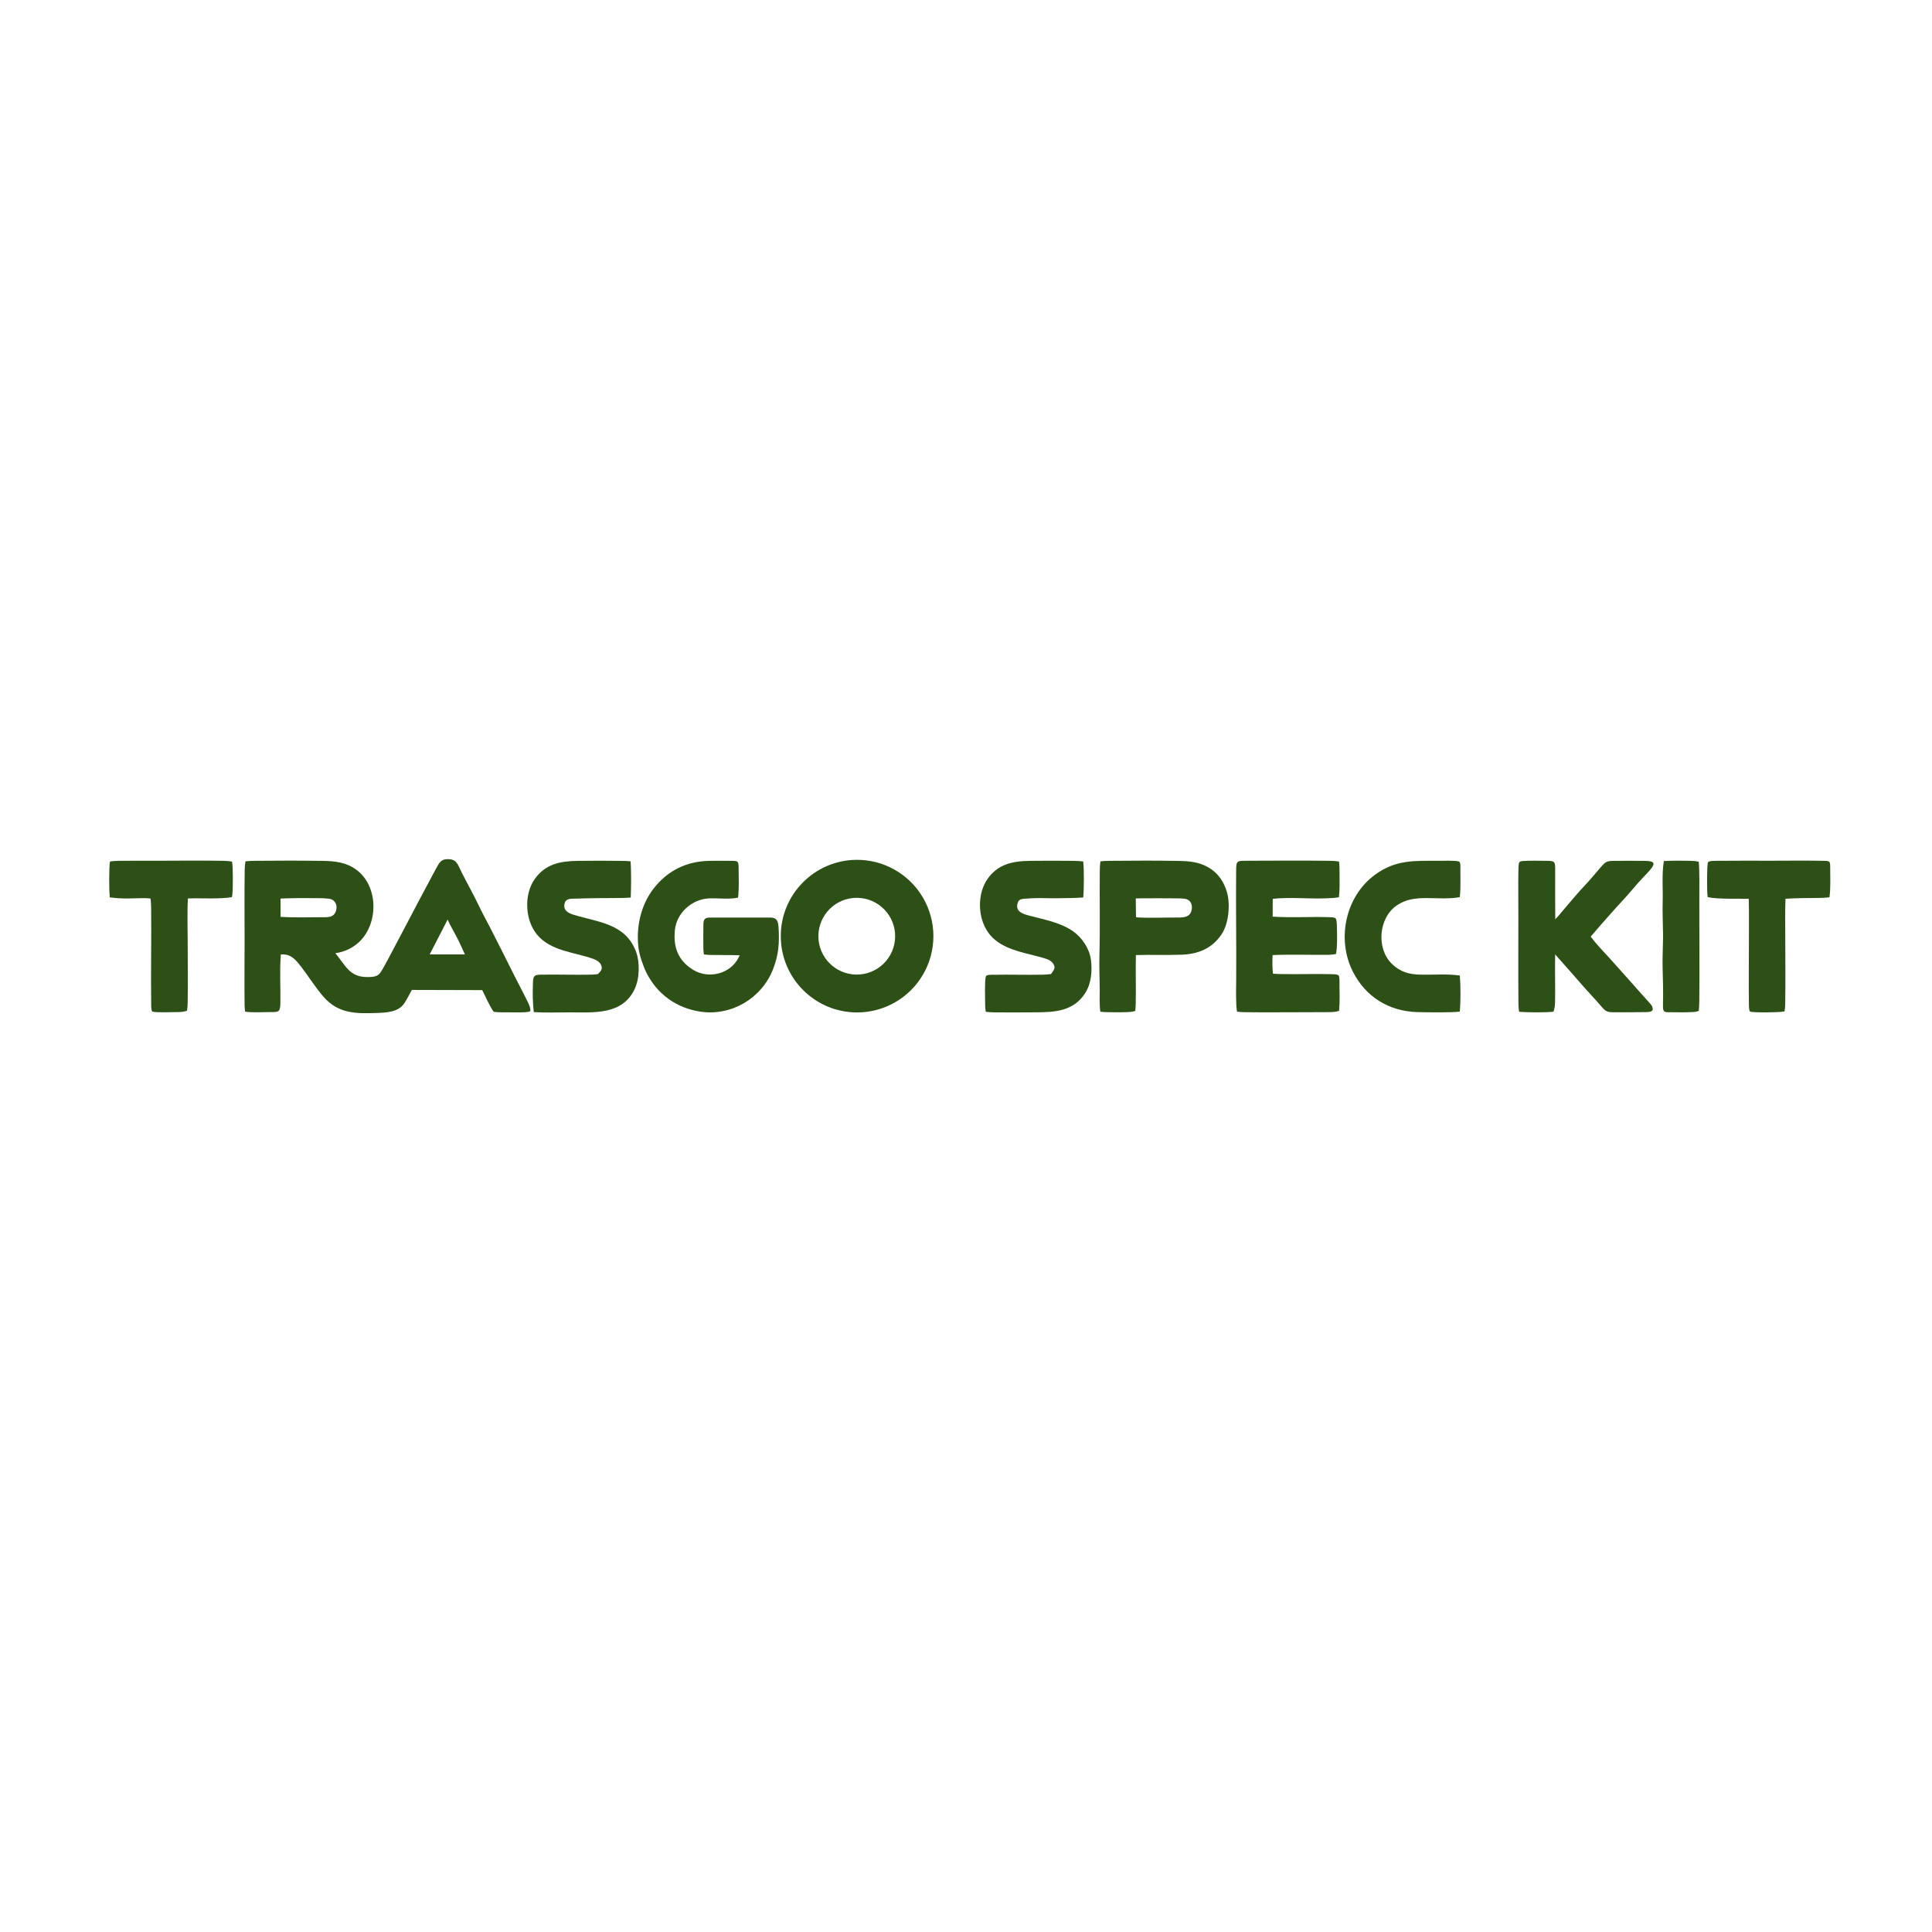
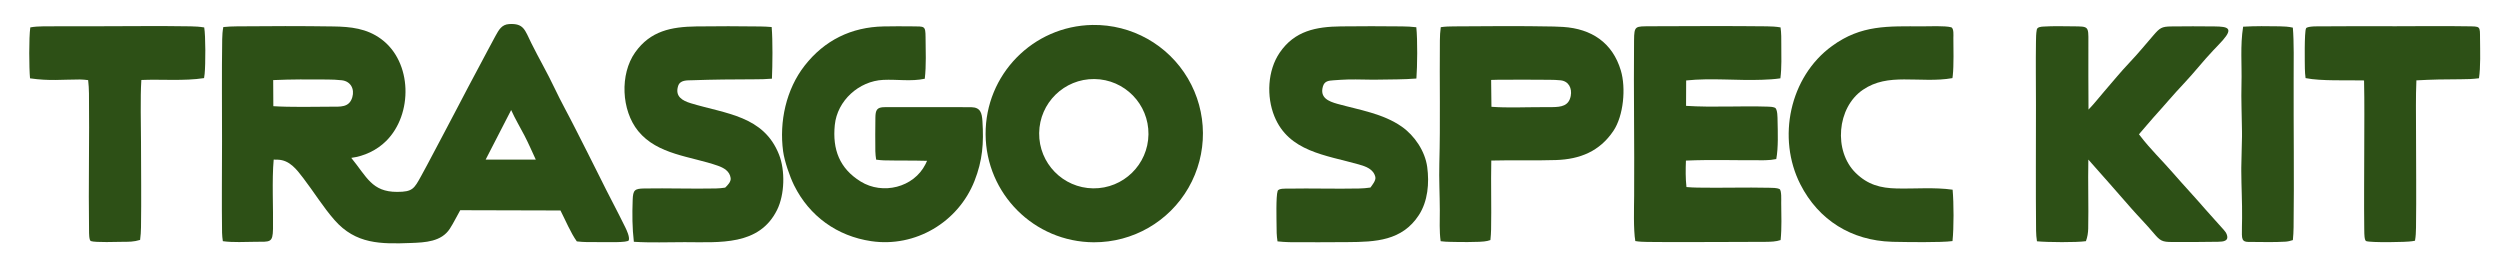
- <svg xmlns="http://www.w3.org/2000/svg" viewBox="0 0 4358 4358" width="4358" height="4358" role="img" aria-label="Trasgo Spec Kit logo">
+ <svg xmlns="http://www.w3.org/2000/svg" viewBox="200 1900 3960 440" width="3960" height="440" role="img" aria-label="Trasgo Spec Kit logo">
  <path d="M 756.411 2150.07 C 781.079 2180.25 789.003 2203.98 828.999 2203.95 C 853.572 2203.93 855.942 2199.07 867.226 2178.57 C 870.321 2172.95 873.388 2167.31 876.413 2161.64 C 892.59 2131.37 908.489 2100.93 924.517 2070.57 C 936.12 2048.6 947.483 2026.42 959.366 2004.6 C 967.972 1988.81 976.084 1972.7 984.799 1956.98 C 990.144 1947.34 994.612 1938.82 1006.5 1938.13 C 1029.8 1936.78 1031.18 1947.23 1041.6 1968.28 C 1053.44 1992.2 1066.95 2015.28 1078.34 2039.4 C 1088.71 2061.35 1100.64 2082.33 1111.49 2104.02 C 1124.26 2129.54 1137.54 2154.85 1150.09 2180.48 C 1163.18 2207.21 1177.4 2233.4 1190.47 2260.12 C 1192.7 2264.69 1197.61 2275.1 1196.03 2280.56 C 1194.83 2284.7 1160.31 2283.43 1147.5 2283.49 C 1136.22 2283.54 1124.9 2283.76 1113.7 2282.38 C 1104.05 2269.07 1095.23 2247.82 1087.77 2233.39 L 929.032 2232.96 C 923.432 2242.66 918.639 2252.83 912.568 2262.23 C 899.183 2282.97 873.453 2284.05 851 2284.89 C 803.083 2286.68 763.519 2286.9 729.865 2248.54 C 711.893 2228.06 697.059 2203.86 680.416 2182.15 C 669.851 2168.37 658.741 2153.48 640 2152.94 C 637.839 2152.87 635.676 2152.86 633.513 2152.82 C 630.562 2185.26 633.019 2231.2 632.447 2262.5 C 632.038 2284.91 627.923 2282.86 604.501 2283 C 588.484 2283.1 569.064 2284.35 552.993 2282.03 C 552.343 2277.54 551.802 2273.04 551.741 2268.5 C 551.105 2220.53 551.639 2172.47 551.696 2124.5 C 551.76 2070.36 551.131 2016.13 551.962 1962 C 552.061 1955.57 552.51 1949.16 553.722 1942.85 C 560.956 1942.1 568.226 1941.81 575.5 1941.74 C 626.331 1941.23 677.172 1941.14 728 1941.89 C 755.506 1942.29 780.846 1945.01 803.604 1961.71 C 853.331 1998.2 854.231 2081.13 811.627 2123.35 C 796.84 2138.01 777.054 2147.36 756.411 2150.07 z M 632.733 2026.87 L 632.957 2068.2 C 658.879 2069.9 698.933 2069.23 724.501 2068.99 C 738.87 2068.86 753.18 2070.75 758.068 2053.99 C 761.909 2040.83 755.418 2028.79 741.512 2027.15 C 733.878 2026.26 726.181 2026.01 718.501 2025.94 C 689.909 2025.67 661.297 2025.59 632.733 2026.87 Z M 1009.68 2074.3 L 969.257 2152.83 L 1048.71 2152.86 C 1042.83 2140.21 1037.3 2127.39 1030.9 2115 C 1023.88 2101.4 1015.9 2088.28 1009.68 2074.3 Z" transform="translate(0,0)" fill="#2D5016" />
  <path d="M 1930.52 1939.53 C 1992.44 1938.52 2050.13 1970.85 2081.59 2024.19 C 2113.05 2077.54 2113.43 2143.67 2082.59 2197.37 C 2051.75 2251.07 1994.43 2284.06 1932.51 2283.77 C 1838.15 2283.32 1761.74 2206.99 1761.2 2112.63 C 1760.65 2018.27 1836.18 1941.07 1930.52 1939.53 z M 1933.5 2025.2 C 1885.72 2024.7 1846.58 2063 1846.03 2110.78 C 1845.47 2158.55 1883.73 2197.74 1931.5 2198.35 C 1979.35 2198.95 2018.62 2160.62 2019.17 2112.77 C 2019.72 2064.92 1981.35 2025.7 1933.5 2025.2 Z" transform="translate(0,0)" fill="#2D5016" />
  <path d="M 2482.17 1943.06 C 2489.05 1941.99 2496.03 1941.85 2503 1941.79 C 2555.67 1941.38 2608.34 1940.97 2661 1942.01 C 2666.02 1942.11 2670.99 1942.32 2676 1942.65 C 2720.94 1945.6 2754.21 1967.45 2767.43 2011.74 C 2775.66 2039.29 2771.81 2083.29 2755.6 2107.37 C 2733.8 2139.76 2702.65 2152.26 2664.77 2153.51 C 2630.59 2154.64 2596.38 2153.38 2562.2 2154.32 C 2561.41 2190.71 2562.62 2227.11 2561.89 2263.5 C 2561.78 2269.09 2561.37 2274.67 2560.81 2280.24 C 2559.21 2280.7 2557.61 2281.19 2556 2281.63 C 2545.79 2284.4 2501.6 2283.14 2497 2283.09 C 2491.98 2283.03 2486.97 2282.74 2481.99 2282.07 C 2479.72 2265.85 2480.69 2249.38 2480.66 2233 C 2480.61 2208.35 2479.23 2183.63 2479.9 2159 C 2481.66 2094.02 2480.1 2029 2480.77 1964 C 2480.84 1956.99 2481.17 1949.99 2482.17 1943.06 z M 2561.96 2026.61 L 2562.45 2069.16 C 2588.81 2071.09 2615.59 2069.67 2642 2069.73 C 2647.67 2069.74 2653.33 2069.73 2659 2069.66 C 2672.96 2069.48 2685.01 2067.86 2688.05 2051.99 C 2690.37 2039.88 2684.86 2028.58 2672.01 2027.22 C 2666.2 2026.6 2660.34 2026.45 2654.5 2026.4 C 2627.2 2026.18 2599.8 2026.08 2572.5 2026.33 C 2568.98 2026.36 2565.48 2026.48 2561.96 2026.61 Z" transform="translate(0,0)" fill="#2D5016" />
  <path transform="translate(0,0)" fill="#2D5016" d="M 2790.32 2281.85 C 2787.22 2263.69 2788.35 2228.73 2788.48 2210.5 C 2789.06 2128.34 2787.57 2046.16 2788.34 1964 C 2788.56 1940.35 2790.19 1941.85 2814.5 1941.61 C 2814.51 1941.61 2820.99 1941.57 2821 1941.57 C 2880.13 1941.33 2939.38 1941.04 2998.5 1941.69 C 3005.83 1941.77 3013.17 1942.15 3020.39 1943.39 C 3021.71 1952.58 3021.59 1961.73 3021.58 1971 C 3021.57 1988.71 3022.37 2006.49 3020.15 2024.06 C 3010.51 2025.53 3000.75 2026 2991 2026.36 C 2950.96 2027.85 2910.73 2023.24 2870.88 2027.44 L 2870.72 2067.68 C 2913.57 2070.42 2956.59 2067.51 2999.5 2068.9 C 3003.37 2069.03 3007.77 2069.06 3011.4 2070.59 C 3015.88 2072.48 3015.58 2087.3 3015.66 2091 C 3016.04 2109.19 3016.99 2133.94 3013.62 2151.93 C 3007.99 2153.12 3002.25 2153.66 2996.5 2153.78 C 2996.49 2153.78 2993.51 2153.82 2993.5 2153.82 C 2952.51 2154.14 2911.49 2152.58 2870.52 2154.37 C 2869.98 2168.35 2869.81 2182.38 2871.34 2196.29 C 2877.21 2196.81 2883.1 2197.07 2889 2197.18 C 2926.83 2197.88 2964.68 2196.53 3002.5 2197.42 C 3007.26 2197.53 3014.27 2197.37 3018.73 2199.48 C 3022.31 2201.18 3021.41 2218.16 3021.44 2221 C 3021.59 2240.76 3022.48 2260.58 3020.5 2280.25 C 3013.14 2282.74 3005.27 2282.97 2997.5 2283.06 C 2981.01 2283.26 2964.5 2283.25 2948 2283.25 C 2901.86 2283.24 2855.63 2283.79 2809.5 2283.22 C 2803.08 2283.14 2796.65 2282.92 2790.32 2281.85 z" />
  <path transform="translate(0,0)" fill="#2D5016" d="M 3426.54 2282.2 C 3425.71 2276.67 3425.2 2271.1 3425.15 2265.5 C 3424.53 2199.19 3424.96 2132.82 3424.96 2066.5 C 3424.97 2033.03 3424.48 1999.46 3424.98 1966 C 3425.08 1959.72 3425.08 1953.17 3426.26 1946.97 C 3427.09 1942.55 3433.45 1942.29 3437 1942.07 C 3452.39 1941.13 3468.1 1941.56 3483.5 1941.71 C 3508.28 1941.96 3508.16 1941.2 3508 1966.5 C 3507.78 2002.19 3508.07 2037.86 3508.19 2073.56 C 3517.2 2064.41 3524.89 2054.27 3533.31 2044.61 C 3546.43 2029.54 3559.07 2013.92 3572.83 1999.45 C 3586.18 1985.41 3598.35 1970.63 3610.97 1955.99 C 3621.15 1944.19 3624.12 1942.1 3639 1941.88 C 3662 1941.53 3685 1941.63 3708 1941.86 C 3728.94 1942.08 3737.84 1944.48 3720.8 1963.84 C 3715.89 1969.42 3710.63 1974.68 3705.52 1980.07 C 3689.49 1996.97 3675.28 2015.4 3659.27 2032.27 C 3642.79 2049.64 3627.53 2068.01 3611.4 2085.7 C 3603.37 2094.51 3596.06 2103.86 3588.11 2112.71 C 3588.83 2113.61 3589.54 2114.52 3590.24 2115.45 C 3605.96 2136.09 3624.7 2154.04 3641.69 2173.59 C 3658.93 2193.43 3676.94 2212.56 3694.11 2232.45 C 3703.37 2243.19 3713.17 2253.41 3722.47 2264.1 C 3724.28 2266.18 3726.06 2268.41 3727.05 2271.01 C 3731.28 2282.08 3721.65 2282.8 3713.5 2282.96 C 3690.61 2283.41 3663.27 2283.39 3640.5 2283.33 C 3624.82 2283.29 3621.76 2281.58 3611.41 2269.29 C 3600.03 2255.77 3587.62 2243.29 3575.96 2230.03 C 3553.3 2204.26 3530.85 2178.32 3507.93 2152.77 C 3507.15 2189.18 3508.49 2225.6 3507.72 2262 C 3507.58 2268.82 3506.51 2275.63 3504.1 2282.01 C 3489.31 2284.2 3443.13 2283.84 3426.54 2282.2 z" />
  <path transform="translate(0,0)" fill="#2D5016" d="M 1587.82 2152.88 C 1587.18 2148.44 1586.61 2143.99 1586.54 2139.5 C 1586.28 2121.84 1586.4 2104.16 1586.62 2086.5 C 1586.77 2074.61 1588.7 2069.69 1601.5 2069.74 C 1646.33 2069.88 1691.17 2069.52 1736 2069.76 C 1736.01 2069.76 1738.5 2069.79 1738.5 2069.79 C 1753.12 2070.11 1755.35 2078.91 1756.18 2092 C 1758.4 2126.72 1756.37 2154.3 1743.58 2186.69 C 1717.77 2252.07 1649.83 2292.31 1580 2282 C 1526.06 2274.04 1482.07 2242.43 1457.84 2193.56 C 1450.93 2179.63 1442.56 2155.24 1440.46 2139.7 C 1434.12 2092.85 1445.15 2041.62 1474.54 2004 C 1506.05 1963.67 1548.61 1942.89 1599.5 1941.87 C 1614.66 1941.57 1629.83 1941.57 1645 1941.76 C 1664.53 1942.02 1665.94 1940.38 1666.09 1959 C 1666.26 1979.98 1667.32 2003.82 1664.84 2024.72 C 1643.33 2029.34 1620.98 2025.47 1599 2026.53 C 1560.53 2028.4 1526.19 2059.34 1522.31 2098 C 1518.44 2136.62 1529.66 2166.77 1563.36 2187.57 C 1598.07 2208.99 1647.36 2197.24 1666.01 2160 C 1666.88 2158.27 1667.64 2156.49 1668.46 2154.75 C 1645.01 2154.05 1623.41 2154.55 1600 2154 C 1595.92 2153.9 1591.87 2153.4 1587.82 2152.88 z" />
  <path transform="translate(0,0)" fill="#2D5016" d="M 2370.74 2197.08 C 2373.65 2193.12 2379.8 2185.71 2378.54 2180.31 C 2375.61 2167.77 2363.41 2163.6 2352.45 2160.5 C 2299.49 2145.51 2241.41 2140.19 2218.63 2084.21 C 2205.96 2053.06 2207.69 2011.77 2226.98 1983.49 C 2250.65 1948.8 2284.54 1942.29 2324 1941.8 C 2356.33 1941.4 2388.67 1941.45 2421 1941.81 C 2428.5 1941.9 2436 1942.25 2443.44 1943.14 C 2445.56 1963.43 2445.02 2005.46 2443.58 2024.4 C 2423.44 2026 2403.21 2025.77 2383 2026.14 C 2367.15 2026.43 2351.36 2025.54 2335.5 2025.89 C 2327.82 2026.06 2320.16 2026.65 2312.5 2027.17 C 2304.56 2027.7 2298.08 2028.32 2295.56 2036.75 C 2290.18 2054.71 2304.14 2060.53 2318.62 2064.55 C 2353.48 2074.21 2390.69 2079.86 2420.35 2100.58 C 2440.77 2114.85 2457.33 2139.55 2460.7 2164.5 C 2464.15 2190.02 2461.79 2218.71 2447.45 2240.75 C 2420.91 2281.55 2378.74 2283.25 2334.7 2283.5 C 2303.83 2283.67 2272.87 2283.87 2242 2283.59 C 2235.84 2283.54 2229.72 2282.89 2223.58 2282.34 C 2222.13 2273.41 2222.04 2265.08 2222.06 2256 C 2222.08 2249.58 2220.91 2210.7 2223.8 2202.47 C 2225.32 2198.1 2236.68 2198.85 2240 2198.79 C 2277.66 2198.07 2315.34 2199.38 2353 2198.58 C 2358.94 2198.45 2364.86 2197.94 2370.74 2197.08 z" />
  <path transform="translate(0,0)" fill="#2D5016" d="M 1348.67 2197.19 C 1352.44 2193.54 1358.19 2187.91 1357.36 2182.01 C 1355.81 2171.03 1346.45 2165.81 1337.04 2162.5 C 1294.4 2147.49 1241.54 2145.29 1210.83 2107.55 C 1184.18 2074.8 1181.59 2017.58 1206.07 1983 C 1230.24 1948.85 1263.46 1942.43 1303 1941.86 C 1336.83 1941.38 1370.67 1941.46 1404.5 1941.92 C 1410.45 1942 1416.4 1942.31 1422.33 1942.83 C 1424.15 1964.58 1423.68 2002.92 1422.75 2024.63 C 1413.31 2025.48 1403.98 2025.6 1394.5 2025.62 C 1361.92 2025.7 1329.56 2025.94 1297 2027.09 C 1288.16 2027.4 1277.16 2026.34 1274.06 2036.48 C 1269.09 2052.75 1280.68 2059.42 1294.31 2063.56 C 1350.04 2080.47 1409.74 2083.3 1434.02 2145 C 1443.9 2170.1 1442.94 2208.21 1430.92 2232.45 C 1402.58 2289.61 1340.23 2283.65 1284.5 2283.57 C 1257.74 2283.54 1230.73 2284.73 1204.02 2282.98 C 1201.46 2260.59 1201.33 2240.01 1202.17 2216.5 C 1202.72 2200.89 1205.36 2198.8 1220.5 2198.54 C 1258.33 2197.89 1296.18 2199.31 1334 2198.52 C 1338.92 2198.42 1343.81 2197.95 1348.67 2197.19 z" />
  <path transform="translate(0,0)" fill="#2D5016" d="M 3292.76 2281.86 C 3275.05 2284.39 3218.42 2283.43 3200.5 2283.06 C 3200.49 2283.05 3196.51 2282.96 3196.5 2282.95 C 3133 2281.02 3080.73 2248.9 3051.78 2192 C 3014.5 2118.74 3034.66 2021.77 3101.96 1972.85 C 3148.48 1939.02 3190.36 1941.68 3245.55 1941.72 C 3254.38 1941.73 3281.15 1940.57 3290.57 1943.2 C 3295.28 1944.52 3294.12 1956.76 3294.14 1960 C 3294.24 1973.47 3294.93 2004.77 3293.21 2019.5 C 3293.21 2019.5 3292.66 2023.72 3292.66 2023.73 C 3267.45 2028.22 3241.61 2025.69 3216 2025.8 C 3192.19 2025.9 3171.09 2028.52 3151 2042.13 C 3109.4 2070.32 3104.11 2139.44 3139.5 2174 C 3158.55 2192.61 3178.65 2197.97 3204.5 2198.54 C 3234.02 2199.2 3263.72 2196.38 3292.95 2200.47 C 3294.85 2221.81 3294.99 2260.71 3292.76 2281.86 z" />
  <path transform="translate(0,0)" fill="#2D5016" d="M 248.003 1943.4 C 254.595 1942.19 261.298 1941.82 268 1941.74 C 295.153 1941.43 322.349 1941.61 349.5 1941.61 C 400.305 1941.62 451.211 1940.85 502 1941.71 C 509.192 1941.84 516.382 1942.26 523.472 1943.47 C 525.766 1956.37 525.662 2002.11 524.151 2017 C 523.923 2019.25 523.553 2021.48 523.238 2023.72 C 491.793 2028.62 454.698 2025.31 423.892 2026.69 C 422.073 2054.95 423.326 2097.65 423.356 2125.5 C 423.405 2170.3 424.023 2215.21 423.35 2260 C 423.249 2266.7 422.829 2273.39 421.925 2280.03 C 411.391 2283.24 404.29 2282.99 392.501 2283.06 C 387.361 2283.09 350.72 2284.38 343.918 2281.86 C 340.908 2280.75 341.081 2268.23 341.048 2266 C 339.987 2193.34 341.762 2120.66 340.927 2048 C 340.846 2040.96 340.409 2033.92 339.624 2026.92 C 335.259 2026.43 330.893 2025.89 326.5 2025.89 C 297.602 2025.93 278.954 2028.55 247.557 2024.09 C 246.049 2008.06 245.644 1959.76 248.003 1943.4 z" />
  <path transform="translate(0,0)" fill="#2D5016" d="M 3852.03 2023.72 C 3851.38 2018.6 3850.99 2013.67 3850.91 2008.5 C 3850.82 2001.73 3849.89 1950.28 3852.8 1944.87 C 3854.84 1941.05 3874.43 1941.76 3877 1941.73 C 3916.15 1941.27 3955.35 1941.57 3994.5 1941.56 C 4032.13 1941.54 4069.88 1941.01 4107.5 1941.65 C 4129.58 1942.03 4128.23 1940.55 4128.38 1962 C 4128.51 1979.71 4129.42 2006.52 4126.68 2023.96 C 4117.17 2025.22 4107.59 2025.56 4098 2025.54 C 4074.41 2025.5 4051.1 2025.99 4027.57 2027.29 C 4026.41 2054.16 4026.98 2081.12 4026.99 2108 C 4027 2158.82 4027.66 2209.69 4026.96 2260.5 C 4026.86 2267.46 4026.61 2274.44 4025.36 2281.29 C 4025.36 2281.29 4021.01 2282.07 4021 2282.07 C 4012.57 2283.66 3954.64 2284.57 3947.93 2281.87 C 3945 2280.69 3945.08 2269.02 3945.04 2266.5 C 3945.03 2266.49 3944.96 2262.01 3944.96 2262 C 3944.44 2219.69 3944.96 2177.32 3944.97 2135 C 3944.97 2099.17 3945.48 2063.24 3944.67 2027.42 C 3919.05 2026.71 3876.65 2028.73 3852.03 2023.72 z" />
  <path transform="translate(0,0)" fill="#2D5016" d="M 3753.13 1942.27 C 3772.39 1941.16 3791.71 1941.36 3811 1941.7 C 3818.01 1941.82 3825.03 1942.15 3831.85 1943.77 C 3833.78 1965.07 3833.21 2001.71 3833.14 2024.5 C 3832.9 2102.98 3834.04 2181.53 3833.04 2260 C 3832.96 2266.78 3832.59 2273.56 3831.91 2280.31 C 3827.91 2281.57 3824.21 2282.57 3820 2282.81 C 3803.11 2283.75 3785.9 2283.46 3769 2283.25 C 3756.96 2283.1 3751.33 2284.68 3751.16 2271.5 C 3751.05 2262.85 3751.38 2254.15 3751.47 2245.5 C 3751.73 2220.61 3750.31 2195.85 3750.21 2171 C 3750.21 2170.99 3750.21 2165.51 3750.21 2165.5 C 3750.28 2149.16 3751.22 2132.84 3751.32 2116.5 C 3751.32 2116.49 3751.33 2112.01 3751.33 2112 C 3751.33 2111.99 3751.3 2107.51 3751.3 2107.5 C 3751.04 2082.6 3749.85 2057.93 3750.51 2033 C 3751.33 2002.71 3748.29 1972.19 3753.13 1942.27 z" />
</svg>
